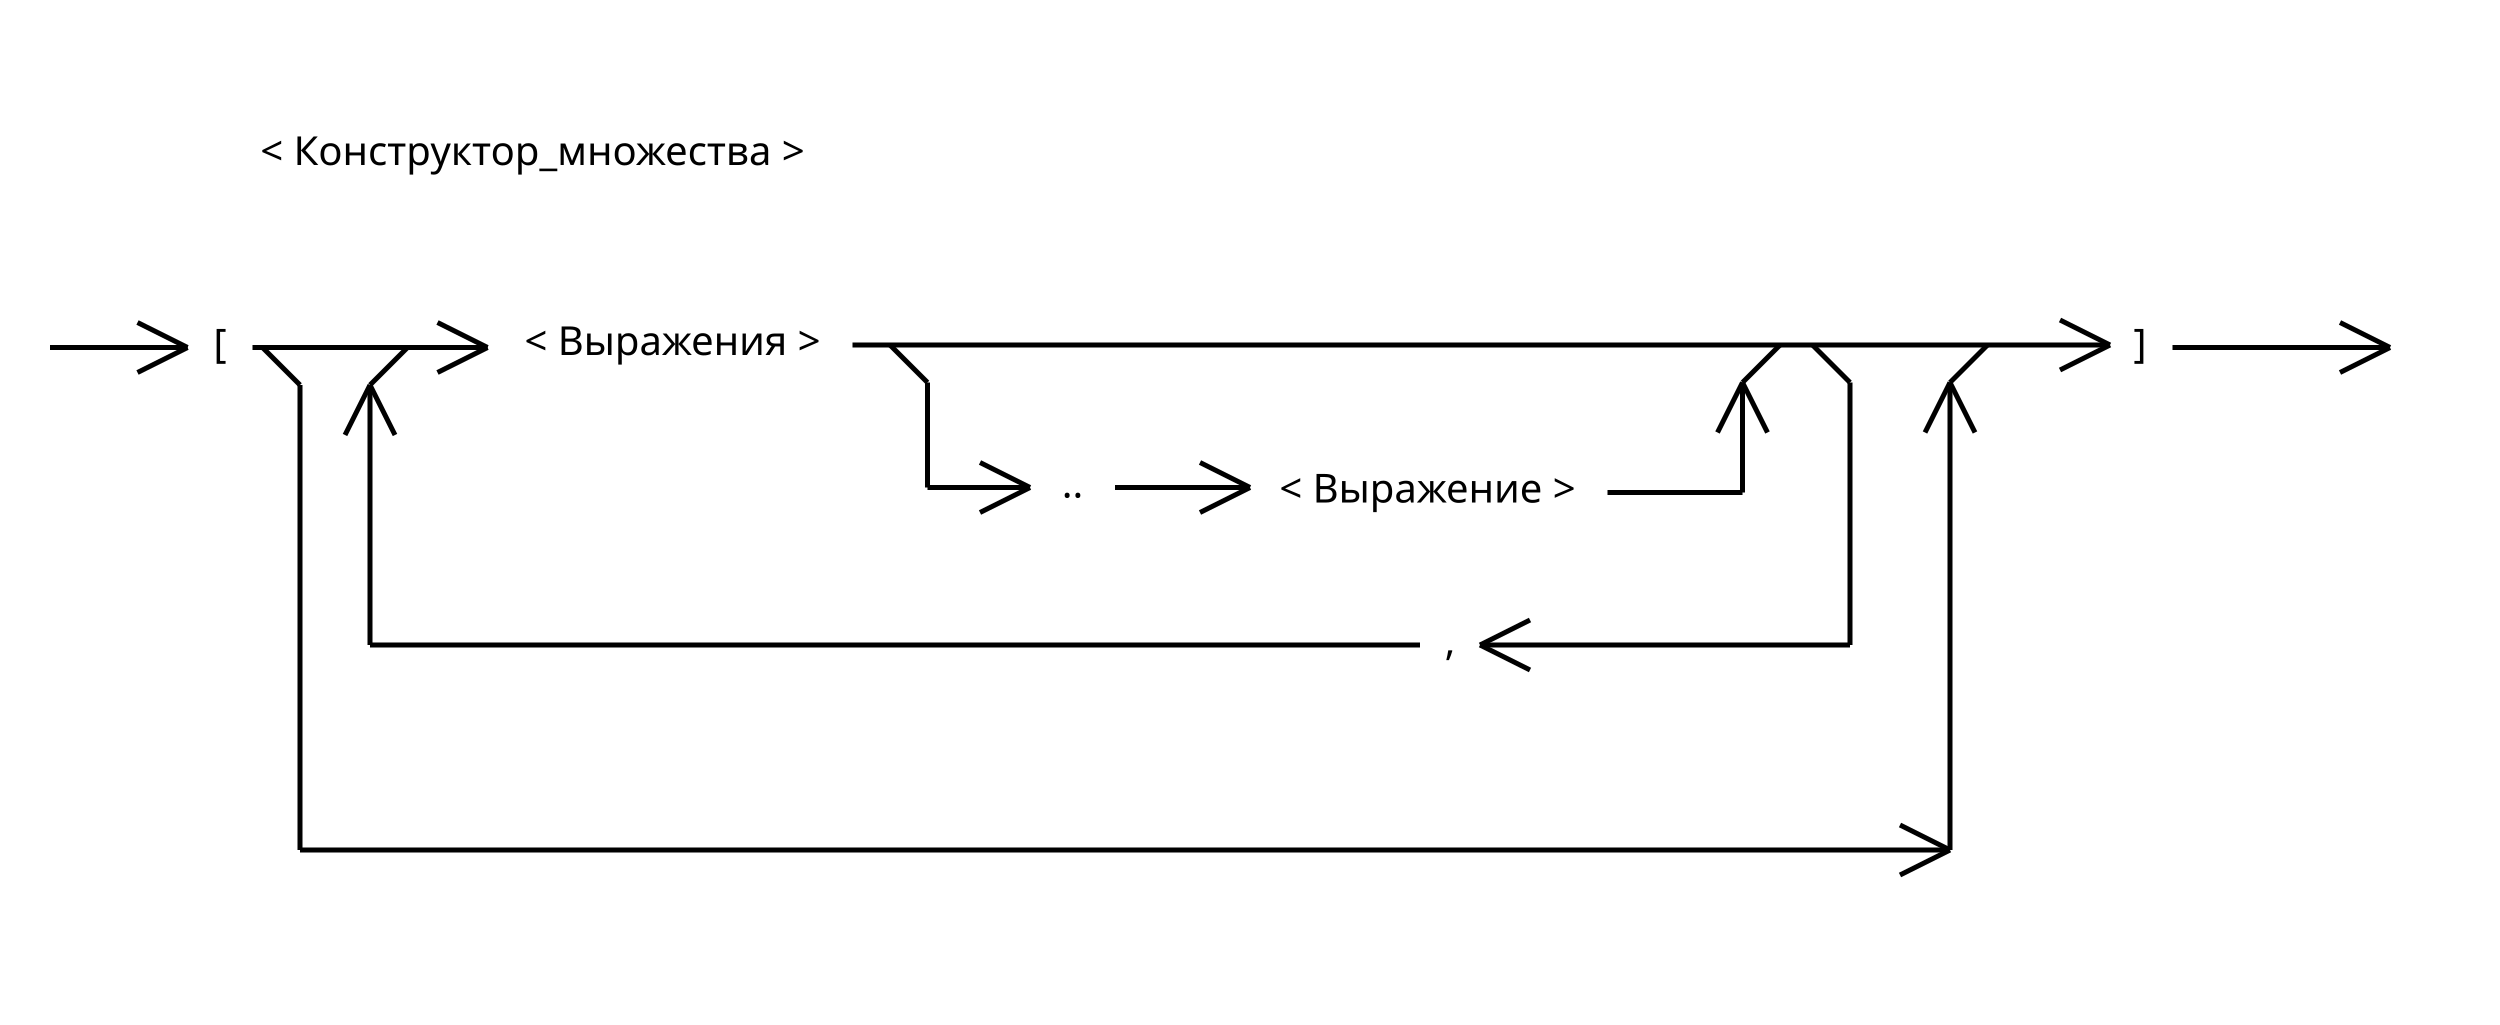
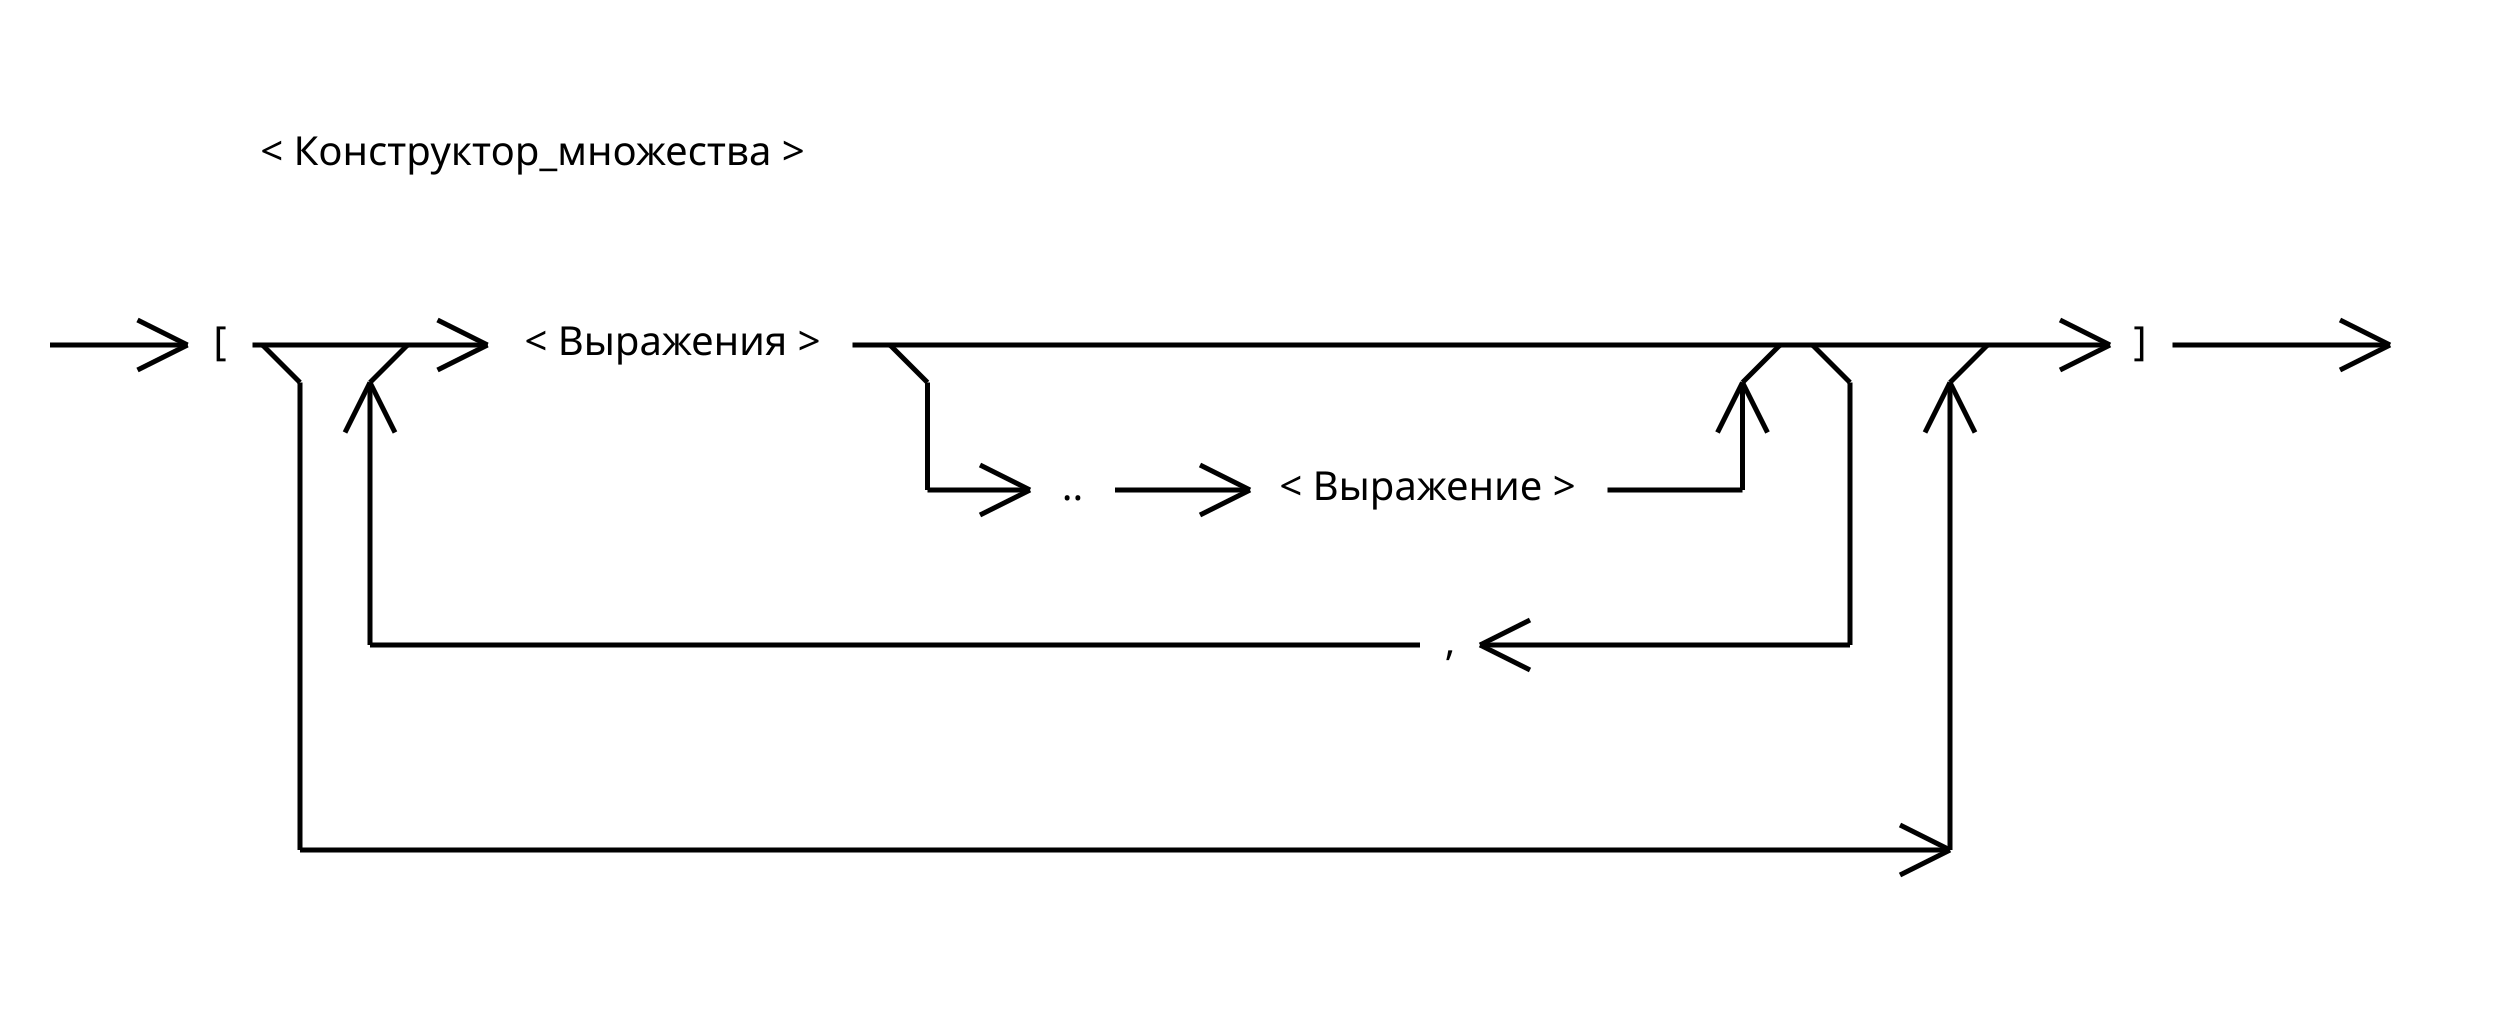
<svg xmlns="http://www.w3.org/2000/svg" width="1000" height="410  " viewBox="0 0 1000 410" version="1.1">
  <text text-anchor="middle" font-family="Tahoma" font-size="16" x="213" y="66">&lt; Конструктор_множества &gt;</text>
-   <path d="M 20 139 L 75 139" fill="none" stroke="black" stroke-width="2" />
-   <path d="M 75 139 L 55 129" fill="none" stroke="black" stroke-width="2" />
-   <path d="M 75 139 L 55 149" fill="none" stroke="black" stroke-width="2" />
-   <text text-anchor="middle" font-family="Tahoma" font-size="16" x="88" y="143">[</text>
-   <path d="M 101 139 L 195 139" fill="none" stroke="black" stroke-width="2" />
-   <path d="M 195 139 L 175 129" fill="none" stroke="black" stroke-width="2" />
-   <path d="M 195 139 L 175 149" fill="none" stroke="black" stroke-width="2" />
-   <text text-anchor="middle" font-family="Tahoma" font-size="16" x="571" y="201">&lt; Выражение &gt;</text>
+   <path d="M 20 138 L 75 138" fill="none" stroke="black" stroke-width="2" />
+   <path d="M 75 138 L 55 128" fill="none" stroke="black" stroke-width="2" />
+   <path d="M 75 138 L 55 148" fill="none" stroke="black" stroke-width="2" />
+   <text text-anchor="middle" font-family="Tahoma" font-size="16" x="88" y="142">[</text>
+   <path d="M 101 138 L 195 138" fill="none" stroke="black" stroke-width="2" />
+   <path d="M 195 138 L 175 128" fill="none" stroke="black" stroke-width="2" />
+   <path d="M 195 138 L 175 148" fill="none" stroke="black" stroke-width="2" />
+   <text text-anchor="middle" font-family="Tahoma" font-size="16" x="571" y="200">&lt; Выражение &gt;</text>
  <path d="M 341 138 L 844 138" fill="none" stroke="black" stroke-width="2" />
  <path d="M 844 138 L 824 128" fill="none" stroke="black" stroke-width="2" />
  <path d="M 844 138 L 824 148" fill="none" stroke="black" stroke-width="2" />
  <path d="M 356 138 L 371 153" fill="none" stroke="black" stroke-width="2" />
-   <path d="M 371 153 L 371 195" fill="none" stroke="black" stroke-width="2" />
-   <path d="M 371 195 L 412 195" fill="none" stroke="black" stroke-width="2" />
-   <path d="M 412 195 L 392 185" fill="none" stroke="black" stroke-width="2" />
-   <path d="M 412 195 L 392 205" fill="none" stroke="black" stroke-width="2" />
-   <text text-anchor="middle" font-family="Tahoma" font-size="16" x="429" y="199">..</text>
-   <path d="M 446 195 L 500 195" fill="none" stroke="black" stroke-width="2" />
-   <path d="M 500 195 L 480 185" fill="none" stroke="black" stroke-width="2" />
-   <path d="M 500 195 L 480 205" fill="none" stroke="black" stroke-width="2" />
+   <path d="M 371 153 L 371 196" fill="none" stroke="black" stroke-width="2" />
+   <path d="M 371 196 L 412 196" fill="none" stroke="black" stroke-width="2" />
+   <path d="M 412 196 L 392 186" fill="none" stroke="black" stroke-width="2" />
+   <path d="M 412 196 L 392 206" fill="none" stroke="black" stroke-width="2" />
+   <text text-anchor="middle" font-family="Tahoma" font-size="16" x="429" y="200">..</text>
+   <path d="M 446 196 L 500 196" fill="none" stroke="black" stroke-width="2" />
+   <path d="M 500 196 L 480 186" fill="none" stroke="black" stroke-width="2" />
+   <path d="M 500 196 L 480 206" fill="none" stroke="black" stroke-width="2" />
  <text text-anchor="middle" font-family="Tahoma" font-size="16" x="269" y="142">&lt; Выражения &gt;</text>
-   <path d="M 643 197 L 697 197" fill="none" stroke="black" stroke-width="2" />
-   <path d="M 697 197 L 697 153" fill="none" stroke="black" stroke-width="2" />
+   <path d="M 643 196 L 697 196" fill="none" stroke="black" stroke-width="2" />
+   <path d="M 697 196 L 697 153" fill="none" stroke="black" stroke-width="2" />
  <path d="M 697 153 L 712 138" fill="none" stroke="black" stroke-width="2" />
  <path d="M 697 153 L 687 173" fill="none" stroke="black" stroke-width="2" />
  <path d="M 697 153 L 707 173" fill="none" stroke="black" stroke-width="2" />
  <path d="M 568 258 L 148 258" fill="none" stroke="black" stroke-width="2" />
-   <path d="M 148 258 L 148 154" fill="none" stroke="black" stroke-width="2" />
-   <path d="M 148 154 L 163 139" fill="none" stroke="black" stroke-width="2" />
-   <path d="M 148 154 L 138 174" fill="none" stroke="black" stroke-width="2" />
-   <path d="M 148 154 L 158 174" fill="none" stroke="black" stroke-width="2" />
+   <path d="M 148 258 L 148 153" fill="none" stroke="black" stroke-width="2" />
+   <path d="M 148 153 L 163 138" fill="none" stroke="black" stroke-width="2" />
+   <path d="M 148 153 L 138 173" fill="none" stroke="black" stroke-width="2" />
+   <path d="M 148 153 L 158 173" fill="none" stroke="black" stroke-width="2" />
  <text text-anchor="middle" font-family="Tahoma" font-size="16" x="580" y="262">,</text>
-   <path d="M 105 139 L 120 154" fill="none" stroke="black" stroke-width="2" />
-   <path d="M 120 154 L 120 280" fill="none" stroke="black" stroke-width="2" />
+   <path d="M 105 138 L 120 153" fill="none" stroke="black" stroke-width="2" />
+   <path d="M 120 153 L 120 280" fill="none" stroke="black" stroke-width="2" />
  <path d="M 120 280 L 120 340" fill="none" stroke="black" stroke-width="2" />
  <path d="M 120 340 L 760 340" fill="none" stroke="black" stroke-width="2" />
  <path d="M 760 340 L 760 340" fill="none" stroke="black" stroke-width="2" />
  <path d="M 760 340 L 780 340" fill="none" stroke="black" stroke-width="2" />
  <path d="M 780 340 L 760 330" fill="none" stroke="black" stroke-width="2" />
  <path d="M 780 340 L 760 350" fill="none" stroke="black" stroke-width="2" />
  <path d="M 780 340 L 780 153" fill="none" stroke="black" stroke-width="2" />
  <path d="M 780 153 L 795 138" fill="none" stroke="black" stroke-width="2" />
  <path d="M 780 153 L 770 173" fill="none" stroke="black" stroke-width="2" />
  <path d="M 780 153 L 790 173" fill="none" stroke="black" stroke-width="2" />
-   <text text-anchor="middle" font-family="Tahoma" font-size="16" x="856" y="143">]</text>
-   <path d="M 869 139 L 956 139" fill="none" stroke="black" stroke-width="2" />
-   <path d="M 956 139 L 936 129" fill="none" stroke="black" stroke-width="2" />
-   <path d="M 956 139 L 936 149" fill="none" stroke="black" stroke-width="2" />
+   <text text-anchor="middle" font-family="Tahoma" font-size="16" x="856" y="142">]</text>
+   <path d="M 869 138 L 956 138" fill="none" stroke="black" stroke-width="2" />
+   <path d="M 956 138 L 936 128" fill="none" stroke="black" stroke-width="2" />
+   <path d="M 956 138 L 936 148" fill="none" stroke="black" stroke-width="2" />
  <path d="M 725 138 L 740 153" fill="none" stroke="black" stroke-width="2" />
  <path d="M 740 153 L 740 258" fill="none" stroke="black" stroke-width="2" />
  <path d="M 740 258 L 592 258" fill="none" stroke="black" stroke-width="2" />
  <path d="M 592 258 L 612 248" fill="none" stroke="black" stroke-width="2" />
  <path d="M 592 258 L 612 268" fill="none" stroke="black" stroke-width="2" />
</svg>
